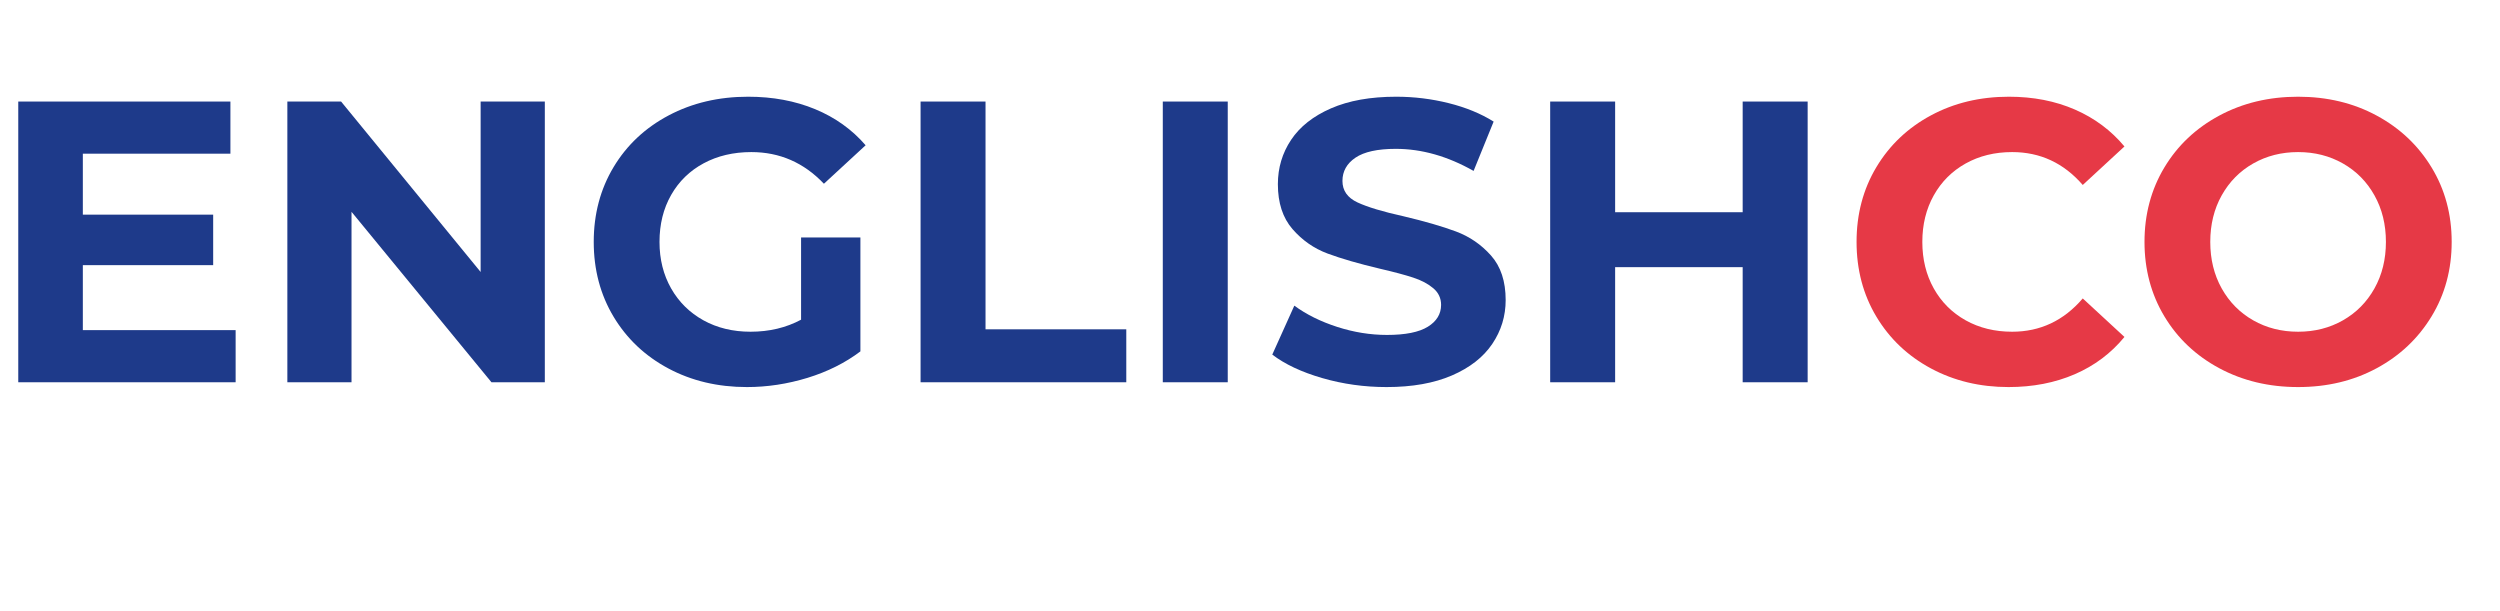
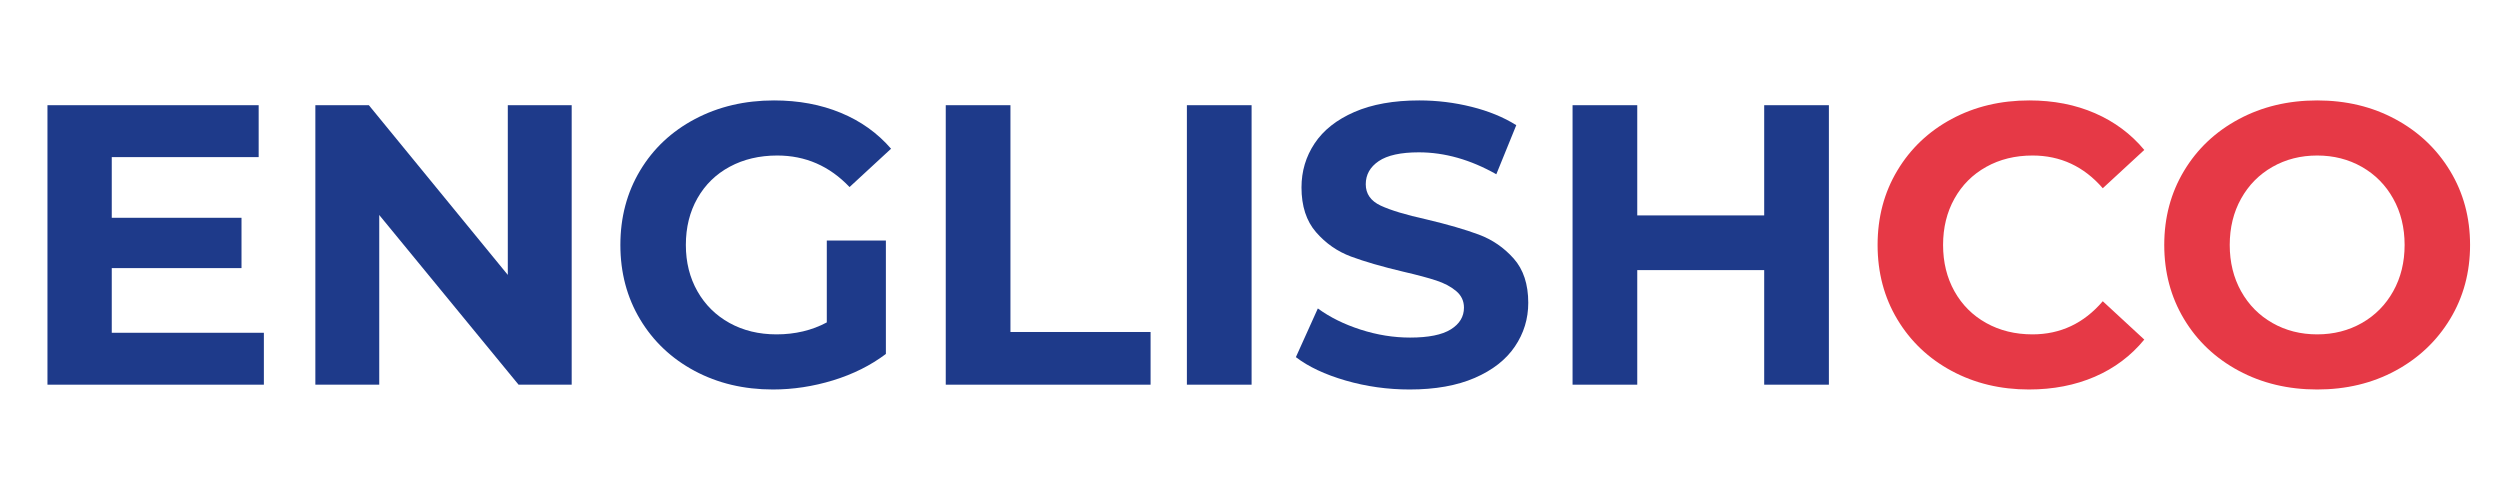
- <svg xmlns="http://www.w3.org/2000/svg" width="2048" zoomAndPan="magnify" viewBox="0 0 1536 375" height="500" preserveAspectRatio="xMidYMid meet" version="1.2">
+ <svg xmlns="http://www.w3.org/2000/svg" width="1800" zoomAndPan="magnify" viewBox="0 0 1350 262.5" height="350" preserveAspectRatio="xMidYMid meet" version="1.2">
  <defs />
-   <g id="797a904e59">
+   <g id="8dc9ef5a89">
    <g style="fill:#1e3a8a;fill-opacity:1;">
-       <g transform="translate(-9.229514, 234.8605)">
-         <path style="stroke:none" d="M 154 -32.031 L 154 0 L 20.453 0 L 20.453 -172.469 L 150.797 -172.469 L 150.797 -140.438 L 60.125 -140.438 L 60.125 -102.984 L 140.203 -102.984 L 140.203 -71.953 L 60.125 -71.953 L 60.125 -32.031 Z M 154 -32.031 " />
+       <g transform="translate(7.739741, 207.7293)">
+         <path style="stroke:none" d="M 134.75 -28.031 L 134.75 0 L 17.891 0 L 17.891 -150.922 L 131.938 -150.922 L 131.938 -122.891 L 52.609 -122.891 L 52.609 -90.125 L 122.672 -90.125 L 122.672 -62.953 L 52.609 -62.953 L 52.609 -28.031 Z M 134.75 -28.031 " />
      </g>
    </g>
    <g style="fill:#1e3a8a;fill-opacity:1;">
-       <g transform="translate(156.0979, 234.8605)">
-         <path style="stroke:none" d="M 178.641 -172.469 L 178.641 0 L 145.859 0 L 59.875 -104.719 L 59.875 0 L 20.453 0 L 20.453 -172.469 L 53.469 -172.469 L 139.203 -67.75 L 139.203 -172.469 Z M 178.641 -172.469 " />
+       <g transform="translate(152.3999, 207.7293)">
+         <path style="stroke:none" d="M 156.312 -150.922 L 156.312 0 L 127.625 0 L 52.391 -91.625 L 52.391 0 L 17.891 0 L 17.891 -150.922 L 46.781 -150.922 L 121.812 -59.281 L 121.812 -150.922 Z M 156.312 -150.922 " />
      </g>
    </g>
    <g style="fill:#1e3a8a;fill-opacity:1;">
-       <g transform="translate(355.1806, 234.8605)">
-         <path style="stroke:none" d="M 137 -88.953 L 173.453 -88.953 L 173.453 -18.969 C 164.098 -11.906 153.258 -6.484 140.938 -2.703 C 128.613 1.066 116.211 2.953 103.734 2.953 C 85.828 2.953 69.727 -0.863 55.438 -8.5 C 41.145 -16.133 29.93 -26.727 21.797 -40.281 C 13.672 -53.832 9.609 -69.148 9.609 -86.234 C 9.609 -103.316 13.672 -118.633 21.797 -132.188 C 29.93 -145.738 41.223 -156.332 55.672 -163.969 C 70.129 -171.613 86.395 -175.438 104.469 -175.438 C 119.582 -175.438 133.297 -172.891 145.609 -167.797 C 157.93 -162.703 168.281 -155.305 176.656 -145.609 L 151.031 -121.969 C 138.719 -134.938 123.852 -141.422 106.438 -141.422 C 95.438 -141.422 85.664 -139.117 77.125 -134.516 C 68.582 -129.922 61.926 -123.438 57.156 -115.062 C 52.395 -106.688 50.016 -97.078 50.016 -86.234 C 50.016 -75.555 52.395 -66.031 57.156 -57.656 C 61.926 -49.281 68.539 -42.75 77 -38.062 C 85.457 -33.383 95.109 -31.047 105.953 -31.047 C 117.441 -31.047 127.789 -33.508 137 -38.438 Z M 137 -88.953 " />
+       <g transform="translate(326.5958, 207.7293)">
+         <path style="stroke:none" d="M 119.875 -77.828 L 151.781 -77.828 L 151.781 -16.594 C 143.582 -10.414 134.094 -5.672 123.312 -2.359 C 112.539 0.941 101.691 2.594 90.766 2.594 C 75.098 2.594 61.008 -0.75 48.5 -7.438 C 36 -14.125 26.191 -23.395 19.078 -35.25 C 11.961 -47.102 8.406 -60.504 8.406 -75.453 C 8.406 -90.398 11.961 -103.801 19.078 -115.656 C 26.191 -127.52 36.07 -136.789 48.719 -143.469 C 61.375 -150.156 75.602 -153.5 91.406 -153.5 C 104.633 -153.5 116.633 -151.27 127.406 -146.812 C 138.188 -142.363 147.242 -135.898 154.578 -127.422 L 132.156 -106.719 C 121.375 -118.07 108.367 -123.75 93.141 -123.75 C 83.504 -123.75 74.945 -121.734 67.469 -117.703 C 60 -113.68 54.18 -108.004 50.016 -100.672 C 45.848 -93.348 43.766 -84.941 43.766 -75.453 C 43.766 -66.109 45.848 -57.77 50.016 -50.438 C 54.18 -43.113 59.961 -37.406 67.359 -33.312 C 74.766 -29.219 83.211 -27.172 92.703 -27.172 C 102.766 -27.172 111.82 -29.32 119.875 -33.625 Z M 119.875 -77.828 " />
      </g>
    </g>
    <g style="fill:#1e3a8a;fill-opacity:1;">
-       <g transform="translate(545.147, 234.8605)">
-         <path style="stroke:none" d="M 20.453 -172.469 L 60.359 -172.469 L 60.359 -32.531 L 146.844 -32.531 L 146.844 0 L 20.453 0 Z M 20.453 -172.469 " />
+       <g transform="translate(492.8149, 207.7293)">
+         <path style="stroke:none" d="M 17.891 -150.922 L 52.828 -150.922 L 52.828 -28.453 L 128.5 -28.453 L 128.5 0 L 17.891 0 Z M 17.891 -150.922 " />
      </g>
    </g>
    <g style="fill:#1e3a8a;fill-opacity:1;">
-       <g transform="translate(693.9663, 234.8605)">
-         <path style="stroke:none" d="M 20.453 -172.469 L 60.359 -172.469 L 60.359 0 L 20.453 0 Z M 20.453 -172.469 " />
+       <g transform="translate(623.0306, 207.7293)">
+         <path style="stroke:none" d="M 17.891 -150.922 L 52.828 -150.922 L 52.828 0 L 17.891 0 Z M 17.891 -150.922 " />
      </g>
    </g>
    <g style="fill:#1e3a8a;fill-opacity:1;">
-       <g transform="translate(774.782, 234.8605)">
-         <path style="stroke:none" d="M 77.125 2.953 C 63.488 2.953 50.305 1.109 37.578 -2.578 C 24.848 -6.273 14.625 -11.082 6.906 -17 L 20.453 -47.062 C 27.836 -41.645 36.625 -37.289 46.812 -34 C 57 -30.719 67.18 -29.078 77.359 -29.078 C 88.703 -29.078 97.082 -30.758 102.5 -34.125 C 107.914 -37.488 110.625 -41.961 110.625 -47.547 C 110.625 -51.66 109.02 -55.07 105.812 -57.781 C 102.613 -60.488 98.508 -62.66 93.5 -64.297 C 88.488 -65.941 81.711 -67.754 73.172 -69.734 C 60.035 -72.848 49.273 -75.961 40.891 -79.078 C 32.516 -82.203 25.328 -87.211 19.328 -94.109 C 13.336 -101.016 10.344 -110.219 10.344 -121.719 C 10.344 -131.738 13.051 -140.812 18.469 -148.938 C 23.895 -157.07 32.066 -163.52 42.984 -168.281 C 53.91 -173.051 67.258 -175.438 83.031 -175.438 C 94.039 -175.438 104.801 -174.117 115.312 -171.484 C 125.82 -168.859 135.02 -165.082 142.906 -160.156 L 130.594 -129.844 C 114.656 -138.883 98.719 -143.406 82.781 -143.406 C 71.613 -143.406 63.359 -141.598 58.016 -137.984 C 52.68 -134.367 50.016 -129.602 50.016 -123.688 C 50.016 -117.77 53.094 -113.375 59.25 -110.5 C 65.414 -107.625 74.82 -104.789 87.469 -102 C 100.613 -98.883 111.375 -95.766 119.75 -92.641 C 128.125 -89.523 135.305 -84.598 141.297 -77.859 C 147.297 -71.117 150.297 -62.004 150.297 -50.516 C 150.297 -40.66 147.547 -31.664 142.047 -23.531 C 136.547 -15.395 128.289 -8.945 117.281 -4.188 C 106.281 0.57 92.895 2.953 77.125 2.953 Z M 77.125 2.953 " />
+       <g transform="translate(693.7438, 207.7293)">
+         <path style="stroke:none" d="M 67.484 2.594 C 55.555 2.594 44.02 0.977 32.875 -2.25 C 21.738 -5.488 12.789 -9.695 6.031 -14.875 L 17.891 -41.172 C 24.359 -36.43 32.047 -32.625 40.953 -29.75 C 49.867 -26.875 58.785 -25.438 67.703 -25.438 C 77.617 -25.438 84.945 -26.91 89.688 -29.859 C 94.426 -32.805 96.797 -36.723 96.797 -41.609 C 96.797 -45.203 95.395 -48.18 92.594 -50.547 C 89.789 -52.922 86.195 -54.828 81.812 -56.266 C 77.438 -57.703 71.508 -59.285 64.031 -61.016 C 52.531 -63.742 43.113 -66.473 35.781 -69.203 C 28.457 -71.93 22.172 -76.312 16.922 -82.344 C 11.68 -88.383 9.062 -96.438 9.062 -106.5 C 9.062 -115.27 11.43 -123.211 16.172 -130.328 C 20.91 -137.441 28.055 -143.082 37.609 -147.25 C 47.172 -151.414 58.852 -153.5 72.656 -153.5 C 82.281 -153.5 91.691 -152.348 100.891 -150.047 C 110.098 -147.754 118.148 -144.453 125.047 -140.141 L 114.266 -113.625 C 100.328 -121.52 86.383 -125.469 72.438 -125.469 C 62.664 -125.469 55.441 -123.883 50.766 -120.719 C 46.098 -117.562 43.766 -113.398 43.766 -108.234 C 43.766 -103.055 46.457 -99.207 51.844 -96.688 C 57.238 -94.176 65.469 -91.695 76.531 -89.25 C 88.031 -86.52 97.445 -83.789 104.781 -81.062 C 112.113 -78.332 118.398 -74.02 123.641 -68.125 C 128.891 -62.227 131.516 -54.254 131.516 -44.203 C 131.516 -35.578 129.102 -27.707 124.281 -20.594 C 119.469 -13.477 112.242 -7.832 102.609 -3.656 C 92.984 0.508 81.273 2.594 67.484 2.594 Z M 67.484 2.594 " />
      </g>
    </g>
    <g style="fill:#1e3a8a;fill-opacity:1;">
-       <g transform="translate(931.9785, 234.8605)">
-         <path style="stroke:none" d="M 178.641 -172.469 L 178.641 0 L 138.719 0 L 138.719 -70.719 L 60.359 -70.719 L 60.359 0 L 20.453 0 L 20.453 -172.469 L 60.359 -172.469 L 60.359 -104.469 L 138.719 -104.469 L 138.719 -172.469 Z M 178.641 -172.469 " />
+       <g transform="translate(831.2896, 207.7293)">
+         <path style="stroke:none" d="M 156.312 -150.922 L 156.312 0 L 121.375 0 L 121.375 -61.875 L 52.828 -61.875 L 52.828 0 L 17.891 0 L 17.891 -150.922 L 52.828 -150.922 L 52.828 -91.406 L 121.375 -91.406 L 121.375 -150.922 Z M 156.312 -150.922 " />
      </g>
    </g>
    <g style="fill:#e63946;fill-opacity:1;">
-       <g transform="translate(1131.063, 234.8605)">
-         <path style="stroke:none" d="M 102.984 2.953 C 85.41 2.953 69.52 -0.863 55.312 -8.5 C 41.102 -16.133 29.93 -26.727 21.797 -40.281 C 13.672 -53.832 9.609 -69.148 9.609 -86.234 C 9.609 -103.316 13.672 -118.633 21.797 -132.188 C 29.93 -145.738 41.102 -156.332 55.312 -163.969 C 69.52 -171.613 85.492 -175.438 103.234 -175.438 C 118.18 -175.438 131.691 -172.805 143.766 -167.547 C 155.836 -162.285 165.984 -154.727 174.203 -144.875 L 148.578 -121.219 C 136.91 -134.688 122.453 -141.422 105.203 -141.422 C 94.523 -141.422 85 -139.082 76.625 -134.406 C 68.25 -129.727 61.719 -123.195 57.031 -114.812 C 52.352 -106.438 50.016 -96.91 50.016 -86.234 C 50.016 -75.555 52.352 -66.031 57.031 -57.656 C 61.719 -49.281 68.25 -42.75 76.625 -38.062 C 85 -33.383 94.523 -31.047 105.203 -31.047 C 122.453 -31.047 136.91 -37.863 148.578 -51.5 L 174.203 -27.844 C 165.984 -17.82 155.797 -10.18 143.641 -4.922 C 131.484 0.328 117.93 2.953 102.984 2.953 Z M 102.984 2.953 " />
+       <g transform="translate(1005.495, 207.7293)">
+         <path style="stroke:none" d="M 90.125 2.594 C 74.738 2.594 60.828 -0.75 48.391 -7.438 C 35.961 -14.125 26.191 -23.395 19.078 -35.25 C 11.961 -47.102 8.406 -60.504 8.406 -75.453 C 8.406 -90.398 11.961 -103.801 19.078 -115.656 C 26.191 -127.52 35.961 -136.789 48.391 -143.469 C 60.828 -150.156 74.805 -153.5 90.328 -153.5 C 103.41 -153.5 115.234 -151.195 125.797 -146.594 C 136.359 -142 145.234 -135.391 152.422 -126.766 L 130 -106.078 C 119.801 -117.859 107.156 -123.75 92.062 -123.75 C 82.719 -123.75 74.379 -121.703 67.047 -117.609 C 59.711 -113.516 54 -107.801 49.906 -100.469 C 45.812 -93.133 43.766 -84.797 43.766 -75.453 C 43.766 -66.109 45.812 -57.77 49.906 -50.438 C 54 -43.113 59.711 -37.406 67.047 -33.312 C 74.379 -29.219 82.719 -27.172 92.062 -27.172 C 107.156 -27.172 119.801 -33.133 130 -45.062 L 152.422 -24.359 C 145.234 -15.586 136.32 -8.898 125.688 -4.297 C 115.051 0.297 103.195 2.594 90.125 2.594 Z M 90.125 2.594 " />
      </g>
    </g>
    <g style="fill:#e63946;fill-opacity:1;">
-       <g transform="translate(1307.971, 234.8605)">
-         <path style="stroke:none" d="M 103.984 2.953 C 86.078 2.953 69.938 -0.906 55.562 -8.625 C 41.188 -16.344 29.93 -26.977 21.797 -40.531 C 13.672 -54.082 9.609 -69.316 9.609 -86.234 C 9.609 -103.148 13.672 -118.383 21.797 -131.938 C 29.93 -145.488 41.188 -156.125 55.562 -163.844 C 69.938 -171.57 86.078 -175.438 103.984 -175.438 C 121.879 -175.438 137.973 -171.57 152.266 -163.844 C 166.555 -156.125 177.805 -145.488 186.016 -131.938 C 194.234 -118.383 198.344 -103.148 198.344 -86.234 C 198.344 -69.316 194.234 -54.082 186.016 -40.531 C 177.805 -26.977 166.555 -16.344 152.266 -8.625 C 137.973 -0.906 121.879 2.953 103.984 2.953 Z M 103.984 -31.047 C 114.16 -31.047 123.352 -33.383 131.562 -38.062 C 139.781 -42.75 146.227 -49.281 150.906 -57.656 C 155.594 -66.031 157.938 -75.555 157.938 -86.234 C 157.938 -96.91 155.594 -106.438 150.906 -114.812 C 146.227 -123.195 139.781 -129.727 131.562 -134.406 C 123.352 -139.082 114.16 -141.422 103.984 -141.422 C 93.797 -141.422 84.594 -139.082 76.375 -134.406 C 68.164 -129.727 61.719 -123.195 57.031 -114.812 C 52.352 -106.438 50.016 -96.91 50.016 -86.234 C 50.016 -75.555 52.352 -66.031 57.031 -57.656 C 61.719 -49.281 68.164 -42.75 76.375 -38.062 C 84.594 -33.383 93.797 -31.047 103.984 -31.047 Z M 103.984 -31.047 " />
+       <g transform="translate(1160.288, 207.7293)">
+         <path style="stroke:none" d="M 90.984 2.594 C 75.316 2.594 61.191 -0.781 48.609 -7.531 C 36.035 -14.289 26.191 -23.598 19.078 -35.453 C 11.961 -47.316 8.406 -60.648 8.406 -75.453 C 8.406 -90.254 11.961 -103.582 19.078 -115.438 C 26.191 -127.301 36.035 -136.609 48.609 -143.359 C 61.191 -150.117 75.316 -153.5 90.984 -153.5 C 106.648 -153.5 120.734 -150.117 133.234 -143.359 C 145.742 -136.609 155.586 -127.301 162.766 -115.438 C 169.953 -103.582 173.547 -90.254 173.547 -75.453 C 173.547 -60.648 169.953 -47.316 162.766 -35.453 C 155.586 -23.598 145.742 -14.289 133.234 -7.531 C 120.734 -0.781 106.648 2.594 90.984 2.594 Z M 90.984 -27.172 C 99.891 -27.172 107.938 -29.219 115.125 -33.312 C 122.312 -37.406 127.953 -43.113 132.047 -50.438 C 136.148 -57.77 138.203 -66.109 138.203 -75.453 C 138.203 -84.797 136.148 -93.133 132.047 -100.469 C 127.953 -107.801 122.312 -113.516 115.125 -117.609 C 107.938 -121.703 99.891 -123.75 90.984 -123.75 C 82.066 -123.75 74.016 -121.703 66.828 -117.609 C 59.641 -113.516 54 -107.801 49.906 -100.469 C 45.812 -93.133 43.766 -84.797 43.766 -75.453 C 43.766 -66.109 45.812 -57.77 49.906 -50.438 C 54 -43.113 59.641 -37.406 66.828 -33.312 C 74.016 -29.219 82.066 -27.172 90.984 -27.172 Z M 90.984 -27.172 " />
      </g>
    </g>
  </g>
</svg>
